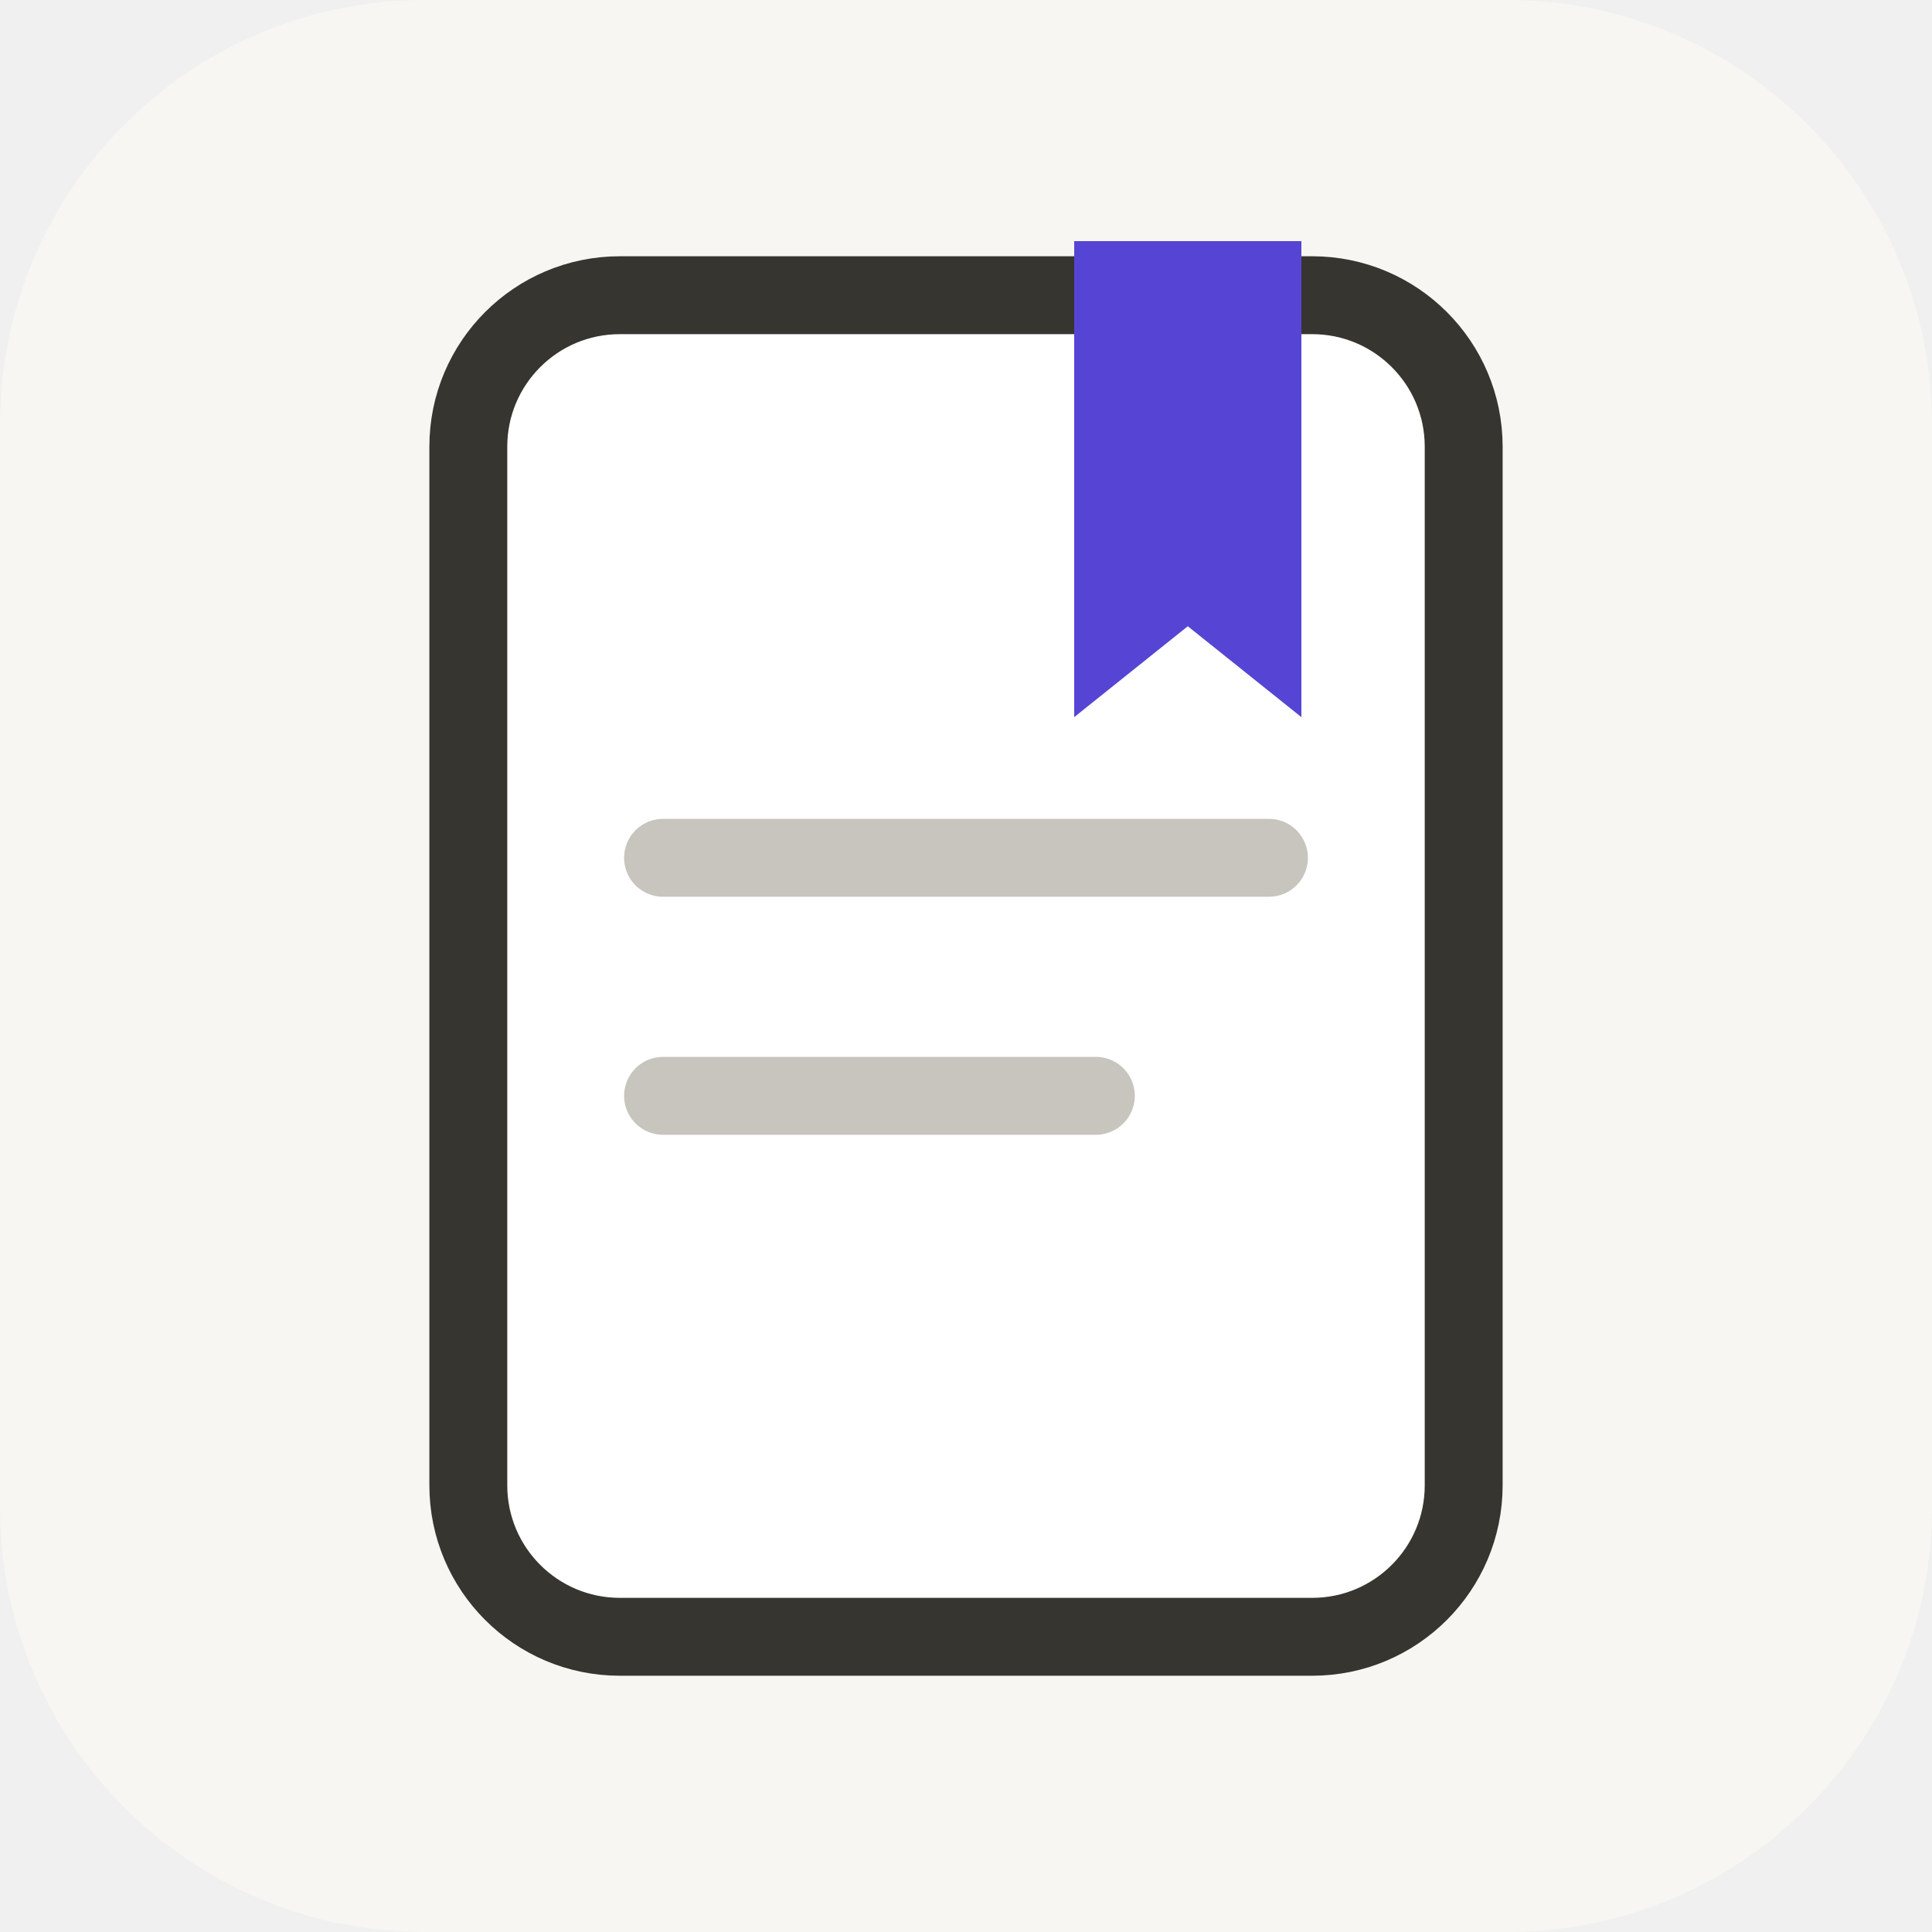
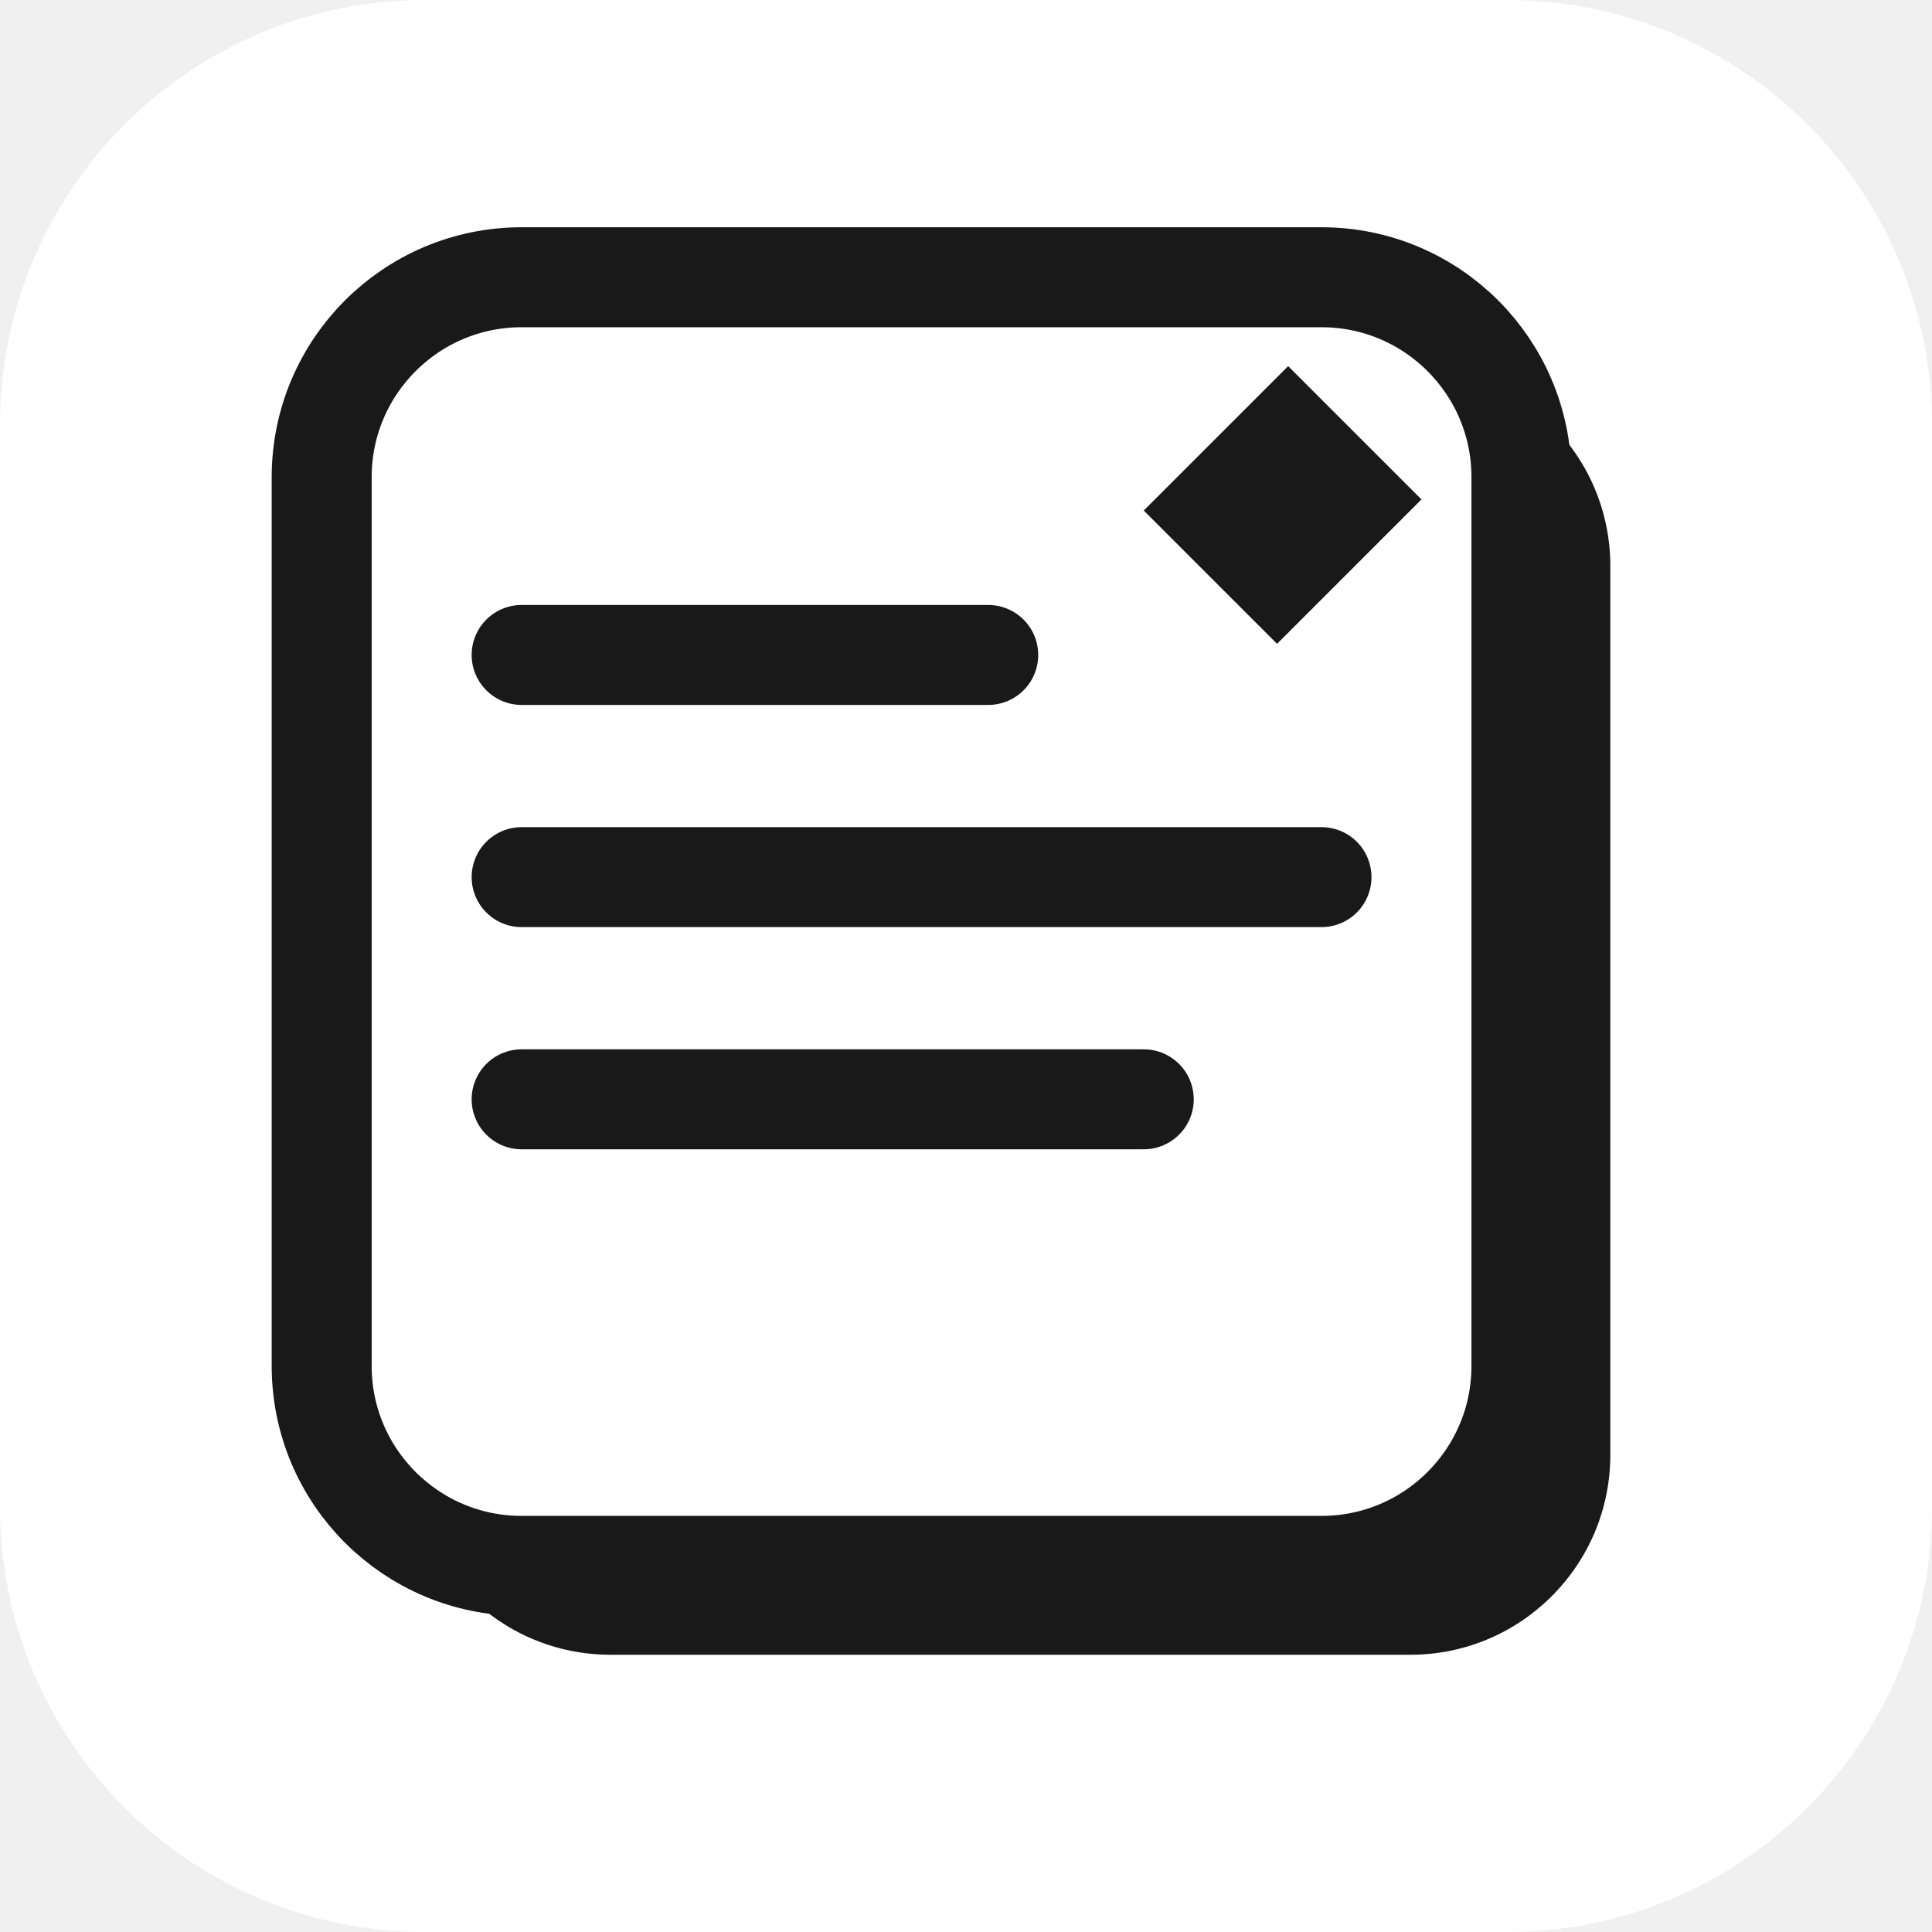
<svg xmlns="http://www.w3.org/2000/svg" viewBox="0 0 100 100">
-   <rect width="100" height="100" rx="22" fill="#F7F6F3" />
-   <g transform="translate(50 50) scale(1.12) translate(-50 -50)">
-     <rect x="27" y="19" width="46" height="62" rx="7" fill="#FFFFFF" stroke="#37352F" stroke-width="3.6" />
-     <path d="M36 45H64M36 56H56" stroke="#C8C4BE" stroke-width="3.6" stroke-linecap="round" />
-     <path d="M55 16.5h10.5v22l-5.25-4.2-5.25 4.2z" fill="#5645D4" />
+   <rect width="100" height="100" rx="22" fill="#fff" />
+   <g transform="translate(50 50) scale(1.15) translate(-50 -50)">
+     <rect x="25" y="23" width="54" height="58" rx="9" fill="#191919" />
+     <rect x="21" y="19" width="54" height="58" rx="9" fill="#fff" stroke="#191919" stroke-width="4.5" />
+     <path d="M30 36h21M30 46h36M30 56h28" stroke="#191919" stroke-width="4.5" stroke-linecap="round" />
+     <path d="M58 29.5l6.5-6.5 6 6-6.5 6.5z" fill="#191919" />
  </g>
</svg>
